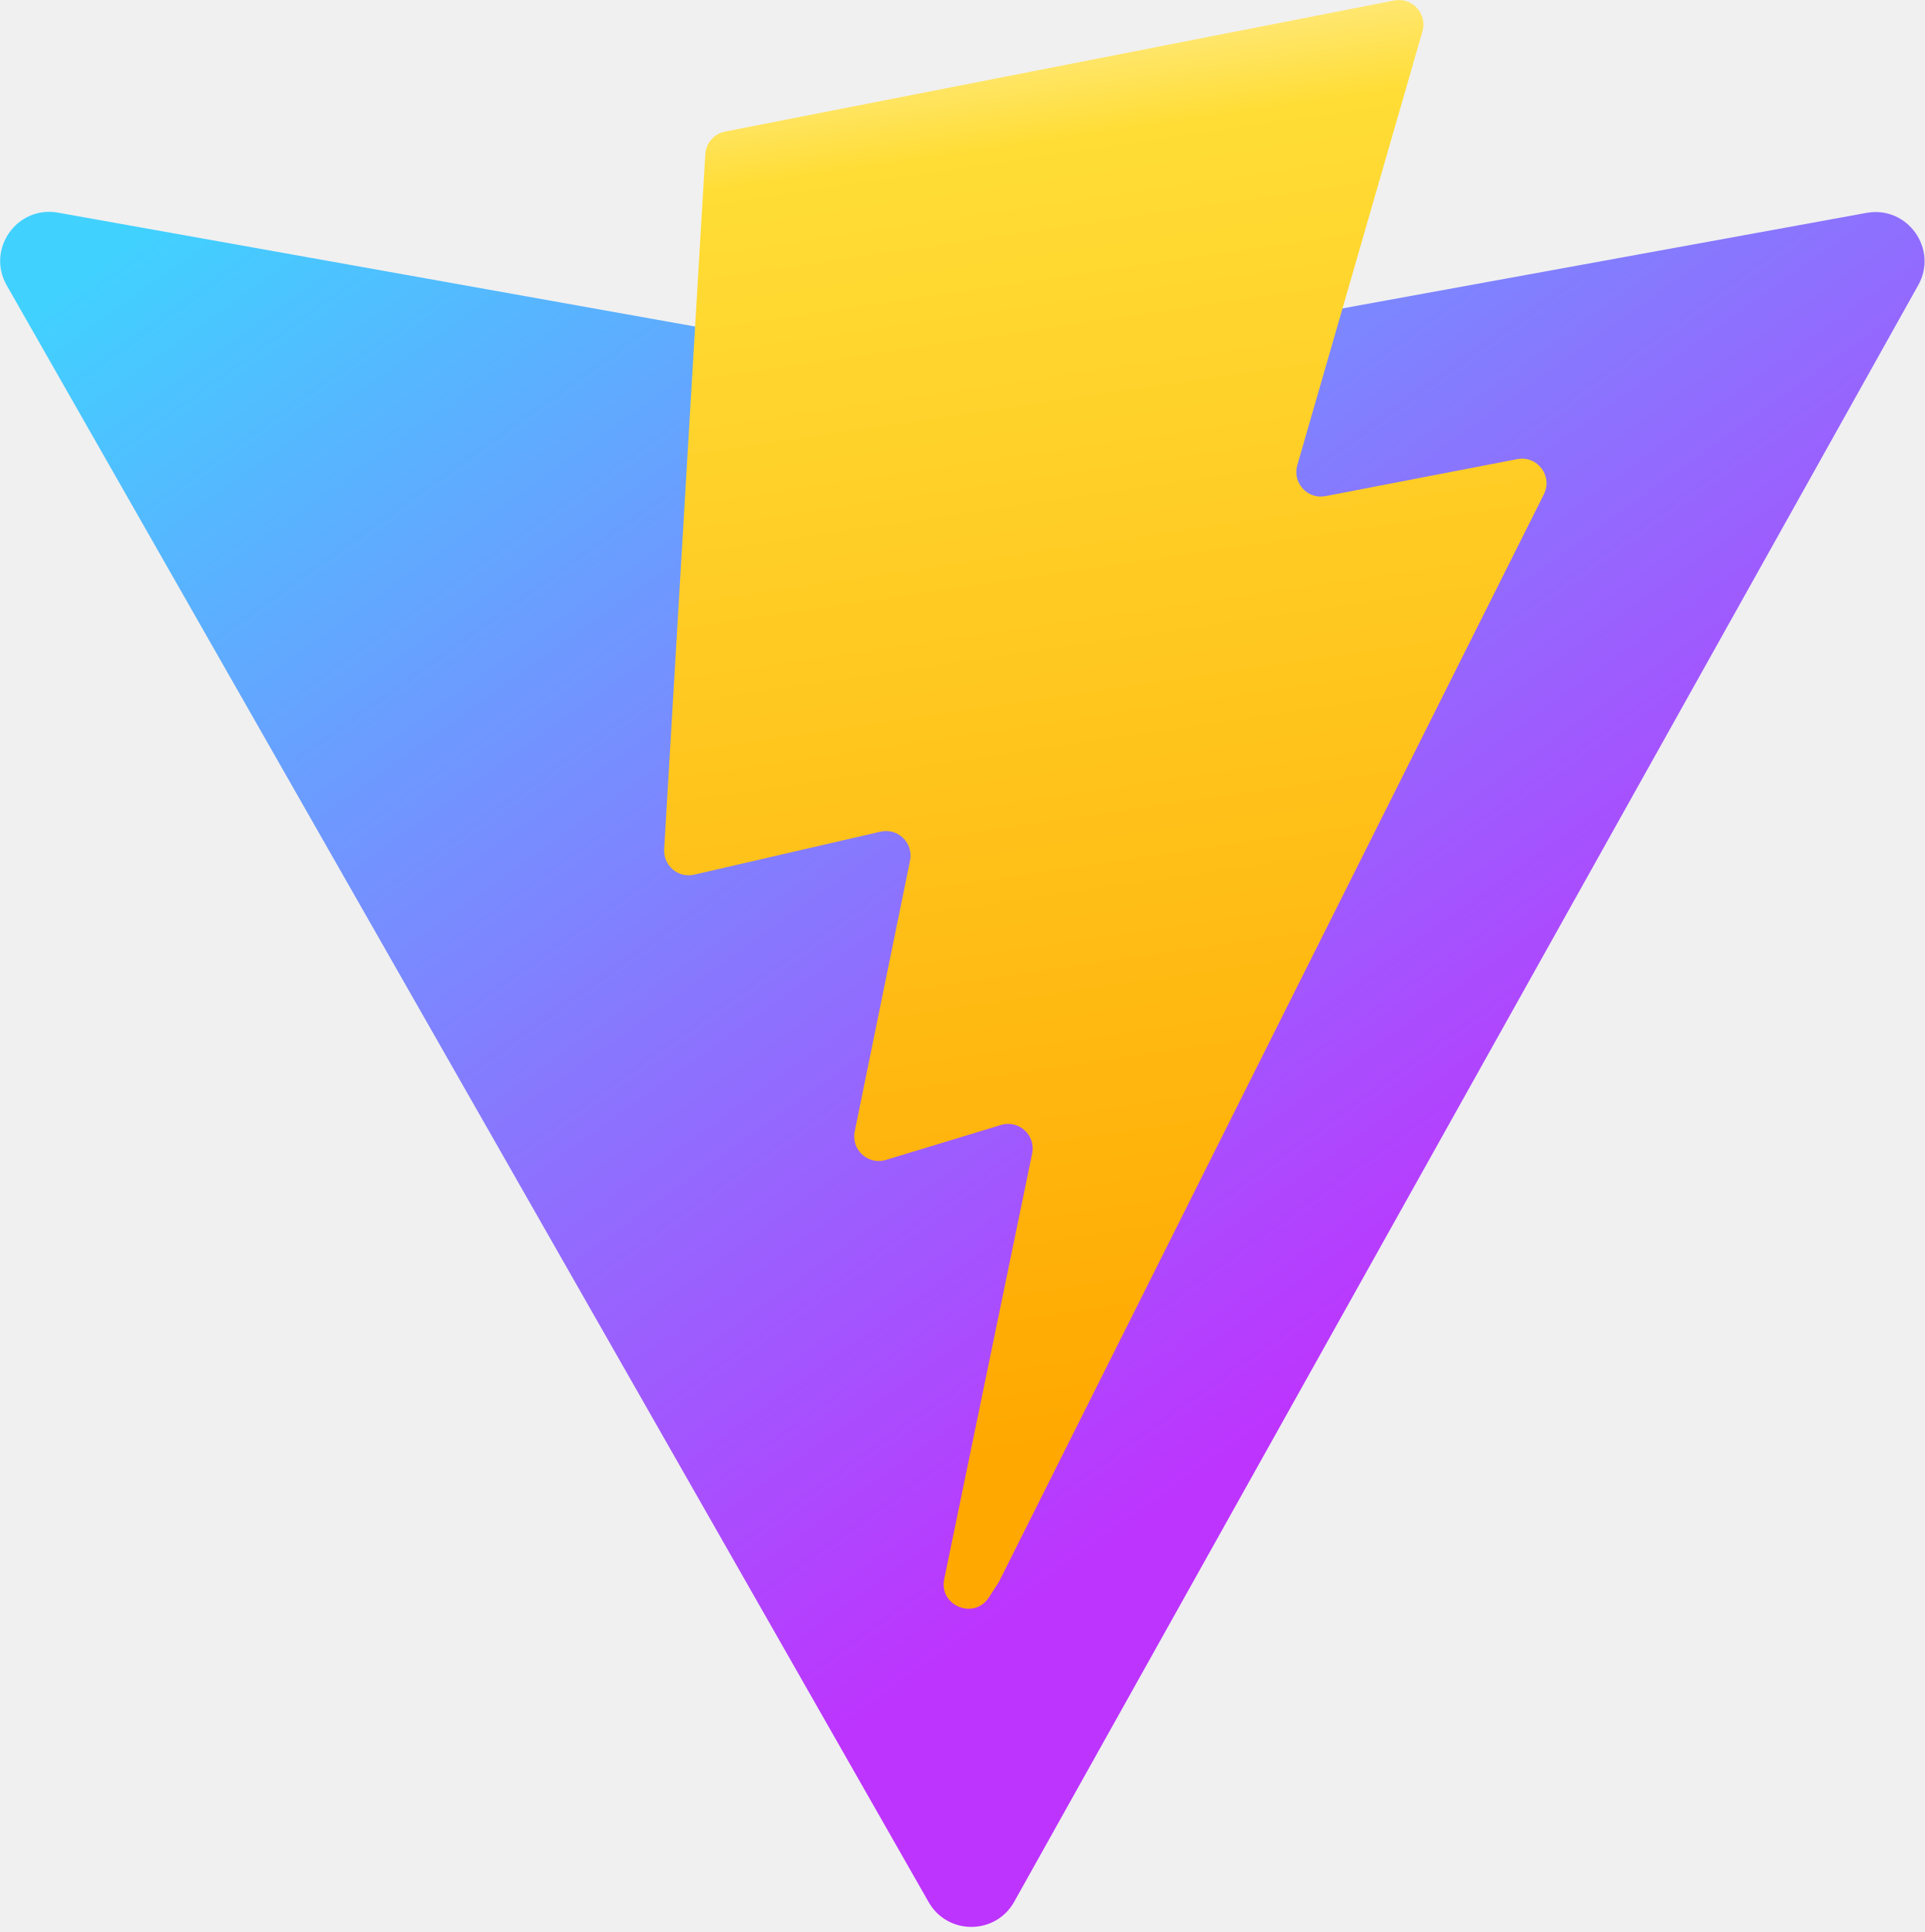
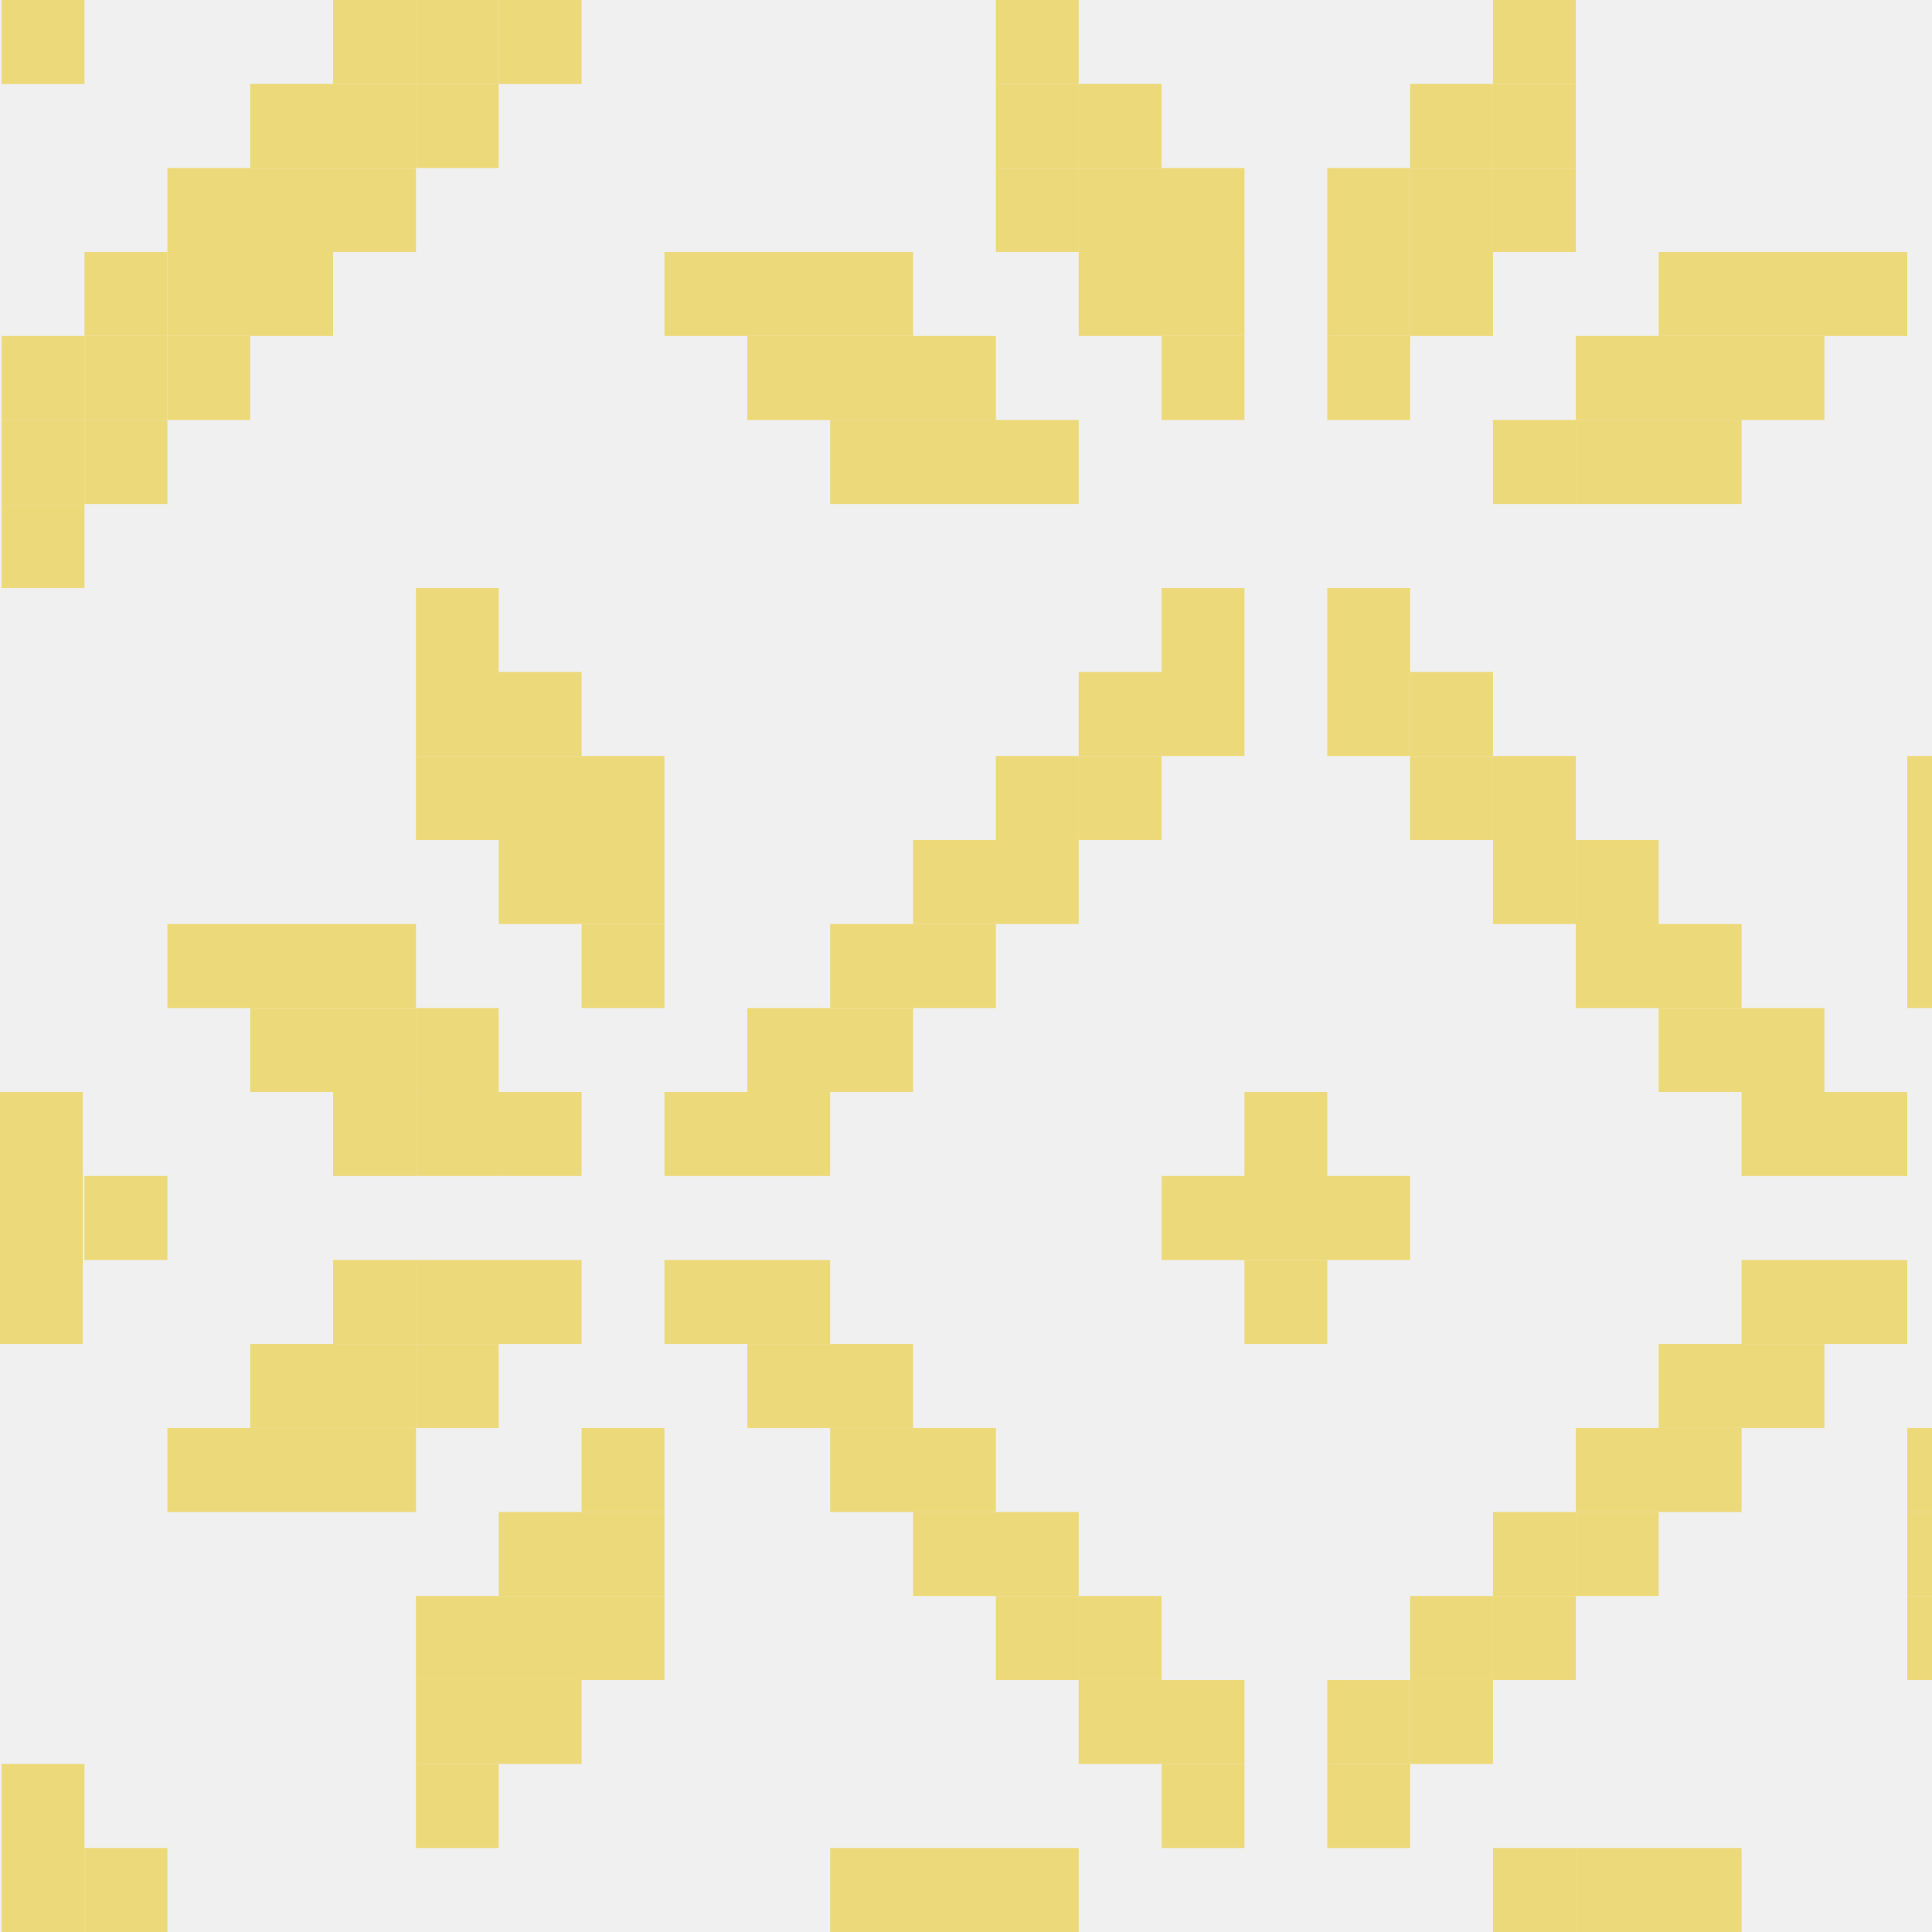
- <svg xmlns="http://www.w3.org/2000/svg" aria-hidden="true" role="img" class="iconify iconify--logos" width="31.88" height="32" preserveAspectRatio="xMidYMid meet" viewBox="0 0 256 257">
+ <svg xmlns="http://www.w3.org/2000/svg" width="32" height="32" fill="none">
+   <g fill="#ECD979" clip-path="url(#a)">
+     <path d="M43.94 38.956H42.57v-1.39h1.372v1.39ZM42.569 38.956h-1.373v-1.39h1.373v1.39ZM37.08 38.956h-1.373v-1.39h1.372v1.39ZM35.707 38.956h-1.372v-1.39h1.372v1.39ZM34.335 38.956h-1.373v-1.39h1.373v1.39ZM26.1 38.956h-1.372v-1.39h1.373v1.39ZM17.867 38.956h-1.372v-1.39h1.372v1.39ZM9.633 38.956H8.261v-1.39h1.372v1.39ZM8.261 38.956H6.889v-1.39H8.26v1.39Z" />
+     <path d="M6.889 38.956H5.516v-1.39H6.89v1.39ZM1.4 38.956H.026v-1.39H1.4v1.39ZM43.94 37.565H42.57v-1.391h1.372v1.391ZM38.452 37.565h-1.373v-1.391h1.373v1.391Z" />
+     <path d="M37.08 37.565h-1.373v-1.391h1.372v1.391ZM35.707 37.565h-1.372v-1.391h1.372v1.391ZM26.1 37.565h-1.372v-1.391h1.373v1.391Z" />
+     <path d="M24.729 37.565h-1.373v-1.391h1.372v1.391ZM19.24 37.565h-1.373v-1.391h1.372v1.391Z" />
+     <path d="M17.867 37.565h-1.372v-1.391h1.372v1.391ZM8.261 37.565H6.889v-1.391H8.26v1.391Z" />
+     <path d="M6.889 37.565H5.516v-1.391H6.89v1.391ZM5.516 37.565H4.144v-1.391h1.372v1.391ZM39.824 36.174h-1.372v-1.391h1.372v1.39ZM38.452 36.174h-1.373v-1.391h1.373v1.39Z" />
+     <path d="M37.08 36.174h-1.373v-1.391h1.372v1.39ZM26.1 36.174h-1.372v-1.391h1.373v1.39Z" />
+     <path d="M24.729 36.174h-1.373v-1.391h1.372v1.39Z" />
+     <path d="M23.356 36.174h-1.372v-1.391h1.372v1.39ZM20.612 36.174H19.24v-1.391h1.372v1.39ZM19.24 36.174h-1.373v-1.391h1.372v1.39Z" />
+     <path d="M17.867 36.174h-1.372v-1.391h1.372v1.39ZM6.889 36.174H5.516v-1.391H6.89v1.39ZM5.516 36.174H4.144v-1.391h1.372v1.39ZM4.144 36.174H2.772v-1.391h1.372v1.39ZM41.196 34.783h-1.372V33.39h1.372v1.392ZM39.824 34.783h-1.372V33.39h1.372v1.392ZM38.452 34.783h-1.373V33.39h1.373v1.392ZM31.59 34.783h-1.372V33.39h1.372v1.392ZM30.218 34.783h-1.372V33.39h1.372v1.392ZM28.846 34.783h-1.373V33.39h1.373v1.392ZM24.729 34.783h-1.373V33.39h1.372v1.392Z" />
+     <path d="M23.356 34.783h-1.372V33.39h1.372v1.392ZM20.612 34.783H19.24V33.39h1.372v1.392ZM19.24 34.783h-1.373V33.39h1.372v1.392ZM15.123 34.783H13.75V33.39h1.373v1.392ZM13.75 34.783h-1.372V33.39h1.372v1.392ZM12.378 34.783h-1.372V33.39h1.372v1.392ZM5.516 34.783H4.144V33.39h1.372v1.392ZM4.144 34.783H2.772V33.39h1.372v1.392Z" />
+     <path d="M2.772 34.783H1.399V33.39h1.373v1.392ZM42.569 33.391h-1.373V32h1.373v1.391ZM41.196 33.391h-1.372V32h1.372v1.391ZM39.824 33.391h-1.372V32h1.372v1.391ZM30.218 33.391h-1.372V32h1.372v1.391ZM28.846 33.391h-1.373V32h1.373v1.391ZM27.473 33.391h-1.372V32h1.372v1.391ZM23.356 33.391h-1.372V32h1.372v1.391ZM20.612 33.391H19.24V32h1.372v1.391ZM16.495 33.391h-1.372V32h1.372v1.391ZM15.123 33.391H13.75V32h1.373v1.391ZM13.75 33.391h-1.372V32h1.372v1.391Z" />
+     <path d="M4.144 33.391H2.772V32h1.372v1.391Z" />
+     <path d="M2.772 33.391H1.399V32h1.373v1.391Z" />
+     <path d="M1.4 33.391H.026V32H1.4v1.391ZM42.569 32h-1.373v-1.391h1.373V32ZM41.196 32h-1.372v-1.391h1.372V32ZM28.846 32h-1.373v-1.391h1.373V32ZM27.473 32h-1.372v-1.391h1.372V32Z" />
+     <path d="M26.1 32h-1.372v-1.391h1.373V32ZM17.867 32h-1.372v-1.391h1.372V32ZM16.495 32h-1.372v-1.391h1.372V32ZM15.123 32H13.75v-1.391h1.373V32ZM2.772 32H1.399v-1.391h1.373V32Z" />
+     <path d="M1.4 32H.026v-1.391H1.4V32ZM42.569 30.609h-1.373v-1.392h1.373v1.392ZM35.707 30.609h-1.372v-1.392h1.372v1.392ZM23.356 30.609h-1.372v-1.392h1.372v1.392ZM20.612 30.609H19.24v-1.392h1.372v1.392ZM8.261 30.609H6.889v-1.392H8.26v1.392ZM1.4 30.609H.026v-1.392H1.4v1.392ZM35.707 29.217h-1.372v-1.39h1.372v1.39ZM34.335 29.217h-1.373v-1.39h1.373v1.39ZM24.729 29.217h-1.373v-1.39h1.372v1.39Z" />
+     <path d="M23.356 29.217h-1.372v-1.39h1.372v1.39ZM20.612 29.217H19.24v-1.39h1.372v1.39ZM19.24 29.217h-1.373v-1.39h1.372v1.39ZM9.633 29.217H8.261v-1.39h1.372v1.39ZM8.261 29.217H6.889v-1.39H8.26v1.39ZM35.707 27.826h-1.372v-1.391h1.372v1.391ZM34.335 27.826h-1.373v-1.391h1.373v1.391ZM32.962 27.826H31.59v-1.391h1.372v1.391ZM26.1 27.826h-1.372v-1.391h1.373v1.391Z" />
+     <path d="M24.729 27.826h-1.373v-1.391h1.372v1.391ZM19.24 27.826h-1.373v-1.391h1.372v1.391Z" />
+     <path d="M17.867 27.826h-1.372v-1.391h1.372v1.391ZM11.006 27.826H9.633v-1.391h1.373v1.391ZM9.633 27.826H8.261v-1.391h1.372v1.391ZM8.261 27.826H6.889v-1.391H8.26v1.391ZM34.335 26.435h-1.373v-1.391h1.373v1.39ZM32.962 26.435H31.59v-1.391h1.372v1.39ZM27.473 26.435h-1.372v-1.391h1.372v1.39Z" />
+     <path d="M26.1 26.435h-1.372v-1.391h1.373v1.39ZM17.867 26.435h-1.372v-1.391h1.372v1.39ZM16.495 26.435h-1.372v-1.391h1.372v1.39ZM11.006 26.435H9.633v-1.391h1.373v1.39ZM9.633 26.435H8.261v-1.391h1.372v1.39ZM39.824 25.044h-1.372v-1.392h1.372v1.392ZM38.452 25.044h-1.373v-1.392h1.373v1.392Z" />
+     <path d="M37.08 25.044h-1.373v-1.392h1.372v1.392ZM32.962 25.044H31.59v-1.392h1.372v1.392ZM28.846 25.044h-1.373v-1.392h1.373v1.392ZM27.473 25.044h-1.372v-1.392h1.372v1.392ZM16.495 25.044h-1.372v-1.392h1.372v1.392ZM15.123 25.044H13.75v-1.392h1.373v1.392ZM11.006 25.044H9.633v-1.392h1.373v1.392ZM6.889 25.044H5.516v-1.392H6.89v1.392ZM5.516 25.044H4.144v-1.392h1.372v1.392ZM4.144 25.044H2.772v-1.392h1.372v1.392ZM43.94 23.652H42.57v-1.391h1.372v1.391ZM38.452 23.652h-1.373v-1.391h1.373v1.391Z" />
+     <path d="M37.08 23.652h-1.373v-1.391h1.372v1.391ZM35.707 23.652h-1.372v-1.391h1.372v1.391ZM30.218 23.652h-1.372v-1.391h1.372v1.391ZM28.846 23.652h-1.373v-1.391h1.373v1.391ZM15.123 23.652H13.75v-1.391h1.373v1.391ZM13.75 23.652h-1.372v-1.391h1.372v1.391ZM8.261 23.652H6.889v-1.391H8.26v1.391Z" />
+     <path d="M6.889 23.652H5.516v-1.391H6.89v1.391ZM5.516 23.652H4.144v-1.391h1.372v1.391ZM43.94 22.26H42.57v-1.39h1.372v1.39ZM42.569 22.26h-1.373v-1.39h1.373v1.39ZM37.08 22.26h-1.373v-1.39h1.372v1.39ZM35.707 22.26h-1.372v-1.39h1.372v1.39ZM34.335 22.26h-1.373v-1.39h1.373v1.39ZM31.59 22.26h-1.372v-1.39h1.372v1.39ZM30.218 22.26h-1.372v-1.39h1.372v1.39ZM21.984 22.26h-1.372v-1.39h1.372v1.39ZM13.75 22.26h-1.372v-1.39h1.372v1.39ZM12.378 22.26h-1.372v-1.39h1.372v1.39ZM9.633 22.26H8.261v-1.39h1.372v1.39ZM8.261 22.26H6.889v-1.39H8.26v1.39Z" />
+     <path d="M6.889 22.26H5.516v-1.39H6.89v1.39ZM1.372 20.87H0v-1.392h1.372v1.392ZM2.772 20.87H1.399v-1.392h1.373v1.392ZM1.372 22.26H0v-1.39h1.372v1.39ZM1.372 19.478H0v-1.391h1.372v1.391ZM43.94 20.87H42.57v-1.392h1.372v1.392ZM42.569 20.87h-1.373v-1.392h1.373v1.392ZM41.196 20.87h-1.372v-1.392h1.372v1.392ZM23.356 20.87h-1.372v-1.392h1.372v1.392ZM21.984 20.87h-1.372v-1.392h1.372v1.392ZM20.612 20.87H19.24v-1.392h1.372v1.392ZM43.94 19.478H42.57v-1.391h1.372v1.391ZM42.569 19.478h-1.373v-1.391h1.373v1.391ZM37.08 19.478h-1.373v-1.391h1.372v1.391ZM35.707 19.478h-1.372v-1.391h1.372v1.391ZM34.335 19.478h-1.373v-1.391h1.373v1.391ZM31.59 19.478h-1.372v-1.391h1.372v1.391ZM30.218 19.478h-1.372v-1.391h1.372v1.391ZM21.984 19.478h-1.372v-1.391h1.372v1.391ZM13.75 19.478h-1.372v-1.391h1.372v1.391ZM12.378 19.478h-1.372v-1.391h1.372v1.391ZM9.633 19.478H8.261v-1.391h1.372v1.391ZM8.261 19.478H6.889v-1.391H8.26v1.391Z" />
+     <path d="M6.889 19.478H5.516v-1.391H6.89v1.391ZM43.94 18.087H42.57v-1.391h1.372v1.39ZM38.452 18.087h-1.373v-1.391h1.373v1.39Z" />
+     <path d="M37.08 18.087h-1.373v-1.391h1.372v1.39ZM35.707 18.087h-1.372v-1.391h1.372v1.39ZM30.218 18.087h-1.372v-1.391h1.372v1.39ZM28.846 18.087h-1.373v-1.391h1.373v1.39ZM15.123 18.087H13.75v-1.391h1.373v1.39ZM13.75 18.087h-1.372v-1.391h1.372v1.39ZM8.261 18.087H6.889v-1.391H8.26v1.39Z" />
+     <path d="M6.889 18.087H5.516v-1.391H6.89v1.39ZM5.516 18.087H4.144v-1.391h1.372v1.39ZM39.824 16.696h-1.372v-1.392h1.372v1.392ZM38.452 16.696h-1.373v-1.392h1.373v1.392Z" />
+     <path d="M37.08 16.696h-1.373v-1.392h1.372v1.392ZM32.962 16.696H31.59v-1.392h1.372v1.392ZM28.846 16.696h-1.373v-1.392h1.373v1.392ZM27.473 16.696h-1.372v-1.392h1.372v1.392ZM16.495 16.696h-1.372v-1.392h1.372v1.392ZM15.123 16.696H13.75v-1.392h1.373v1.392ZM11.006 16.696H9.633v-1.392h1.373v1.392ZM6.889 16.696H5.516v-1.392H6.89v1.392ZM5.516 16.696H4.144v-1.392h1.372v1.392ZM4.144 16.696H2.772v-1.392h1.372v1.392ZM34.335 15.304h-1.373v-1.391h1.373v1.391ZM32.962 15.304H31.59v-1.391h1.372v1.391ZM27.473 15.304h-1.372v-1.391h1.372v1.391Z" />
+     <path d="M26.1 15.304h-1.372v-1.391h1.373v1.391ZM17.867 15.304h-1.372v-1.391h1.372v1.391ZM16.495 15.304h-1.372v-1.391h1.372v1.391ZM11.006 15.304H9.633v-1.391h1.373v1.391ZM9.633 15.304H8.261v-1.391h1.372v1.391ZM35.707 13.913h-1.372v-1.391h1.372v1.391ZM34.335 13.913h-1.373v-1.391h1.373v1.391ZM32.962 13.913H31.59v-1.391h1.372v1.391ZM26.1 13.913h-1.372v-1.391h1.373v1.391Z" />
+     <path d="M24.729 13.913h-1.373v-1.391h1.372v1.391ZM19.24 13.913h-1.373v-1.391h1.372v1.391Z" />
+     <path d="M17.867 13.913h-1.372v-1.391h1.372v1.391ZM11.006 13.913H9.633v-1.391h1.373v1.391ZM9.633 13.913H8.261v-1.391h1.372v1.391ZM8.261 13.913H6.889v-1.391H8.26v1.391ZM35.707 12.522h-1.372V11.13h1.372v1.392ZM34.335 12.522h-1.373V11.13h1.373v1.392ZM24.729 12.522h-1.373V11.13h1.372v1.392Z" />
+     <path d="M23.356 12.522h-1.372V11.13h1.372v1.392ZM20.612 12.522H19.24V11.13h1.372v1.392ZM19.24 12.522h-1.373V11.13h1.372v1.392ZM9.633 12.522H8.261V11.13h1.372v1.392ZM8.261 12.522H6.889V11.13H8.26v1.392ZM35.707 11.13h-1.372V9.74h1.372v1.39ZM23.356 11.13h-1.372V9.74h1.372v1.39ZM20.612 11.13H19.24V9.74h1.372v1.39ZM8.261 11.13H6.889V9.74H8.26v1.39ZM42.569 9.74h-1.373V8.347h1.373v1.391ZM1.4 9.74H.026V8.347H1.4v1.391Z" />
+     <path d="M42.569 8.348h-1.373V6.956h1.373v1.392ZM41.196 8.348h-1.372V6.956h1.372v1.392ZM28.846 8.348h-1.373V6.956h1.373v1.392ZM27.473 8.348h-1.372V6.956h1.372v1.392Z" />
+     <path d="M26.1 8.348h-1.372V6.956h1.373v1.392ZM17.867 8.348h-1.372V6.956h1.372v1.392ZM16.495 8.348h-1.372V6.956h1.372v1.392ZM15.123 8.348H13.75V6.956h1.373v1.392ZM2.772 8.348H1.399V6.956h1.373v1.392Z" />
+     <path d="M1.4 8.348H.026V6.956H1.4v1.392ZM42.569 6.957h-1.373V5.565h1.373v1.392ZM41.196 6.957h-1.372V5.565h1.372v1.392ZM39.824 6.957h-1.372V5.565h1.372v1.392ZM30.218 6.957h-1.372V5.565h1.372v1.392ZM28.846 6.957h-1.373V5.565h1.373v1.392ZM27.473 6.957h-1.372V5.565h1.372v1.392ZM23.356 6.957h-1.372V5.565h1.372v1.392ZM20.612 6.957H19.24V5.565h1.372v1.392ZM16.495 6.957h-1.372V5.565h1.372v1.392ZM15.123 6.957H13.75V5.565h1.373v1.392ZM13.75 6.957h-1.372V5.565h1.372v1.392ZM4.144 6.957H2.772V5.565h1.372v1.392Z" />
+     <path d="M2.772 6.957H1.399V5.565h1.373v1.392Z" />
+     <path d="M1.4 6.957H.026V5.565H1.4v1.392ZM41.196 5.565h-1.372V4.174h1.372v1.391ZM39.824 5.565h-1.372V4.174h1.372v1.391ZM38.452 5.565h-1.373V4.174h1.373v1.391ZM31.59 5.565h-1.372V4.174h1.372v1.391ZM30.218 5.565h-1.372V4.174h1.372v1.391ZM28.846 5.565h-1.373V4.174h1.373v1.391ZM24.729 5.565h-1.373V4.174h1.372v1.391Z" />
+     <path d="M23.356 5.565h-1.372V4.174h1.372v1.391ZM20.612 5.565H19.24V4.174h1.372v1.391ZM19.24 5.565h-1.373V4.174h1.372v1.391ZM15.123 5.565H13.75V4.174h1.373v1.391ZM13.75 5.565h-1.372V4.174h1.372v1.391ZM12.378 5.565h-1.372V4.174h1.372v1.391ZM5.516 5.565H4.144V4.174h1.372v1.391ZM4.144 5.565H2.772V4.174h1.372v1.391Z" />
+     <path d="M2.772 5.565H1.399V4.174h1.373v1.391ZM39.824 4.174h-1.372V2.783h1.372v1.39ZM38.452 4.174h-1.373V2.783h1.373v1.39Z" />
+     <path d="M37.08 4.174h-1.373V2.783h1.372v1.39ZM26.1 4.174h-1.372V2.783h1.373v1.39Z" />
+     <path d="M24.729 4.174h-1.373V2.783h1.372v1.39Z" />
+     <path d="M23.356 4.174h-1.372V2.783h1.372v1.39ZM20.612 4.174H19.24V2.783h1.372v1.39ZM19.24 4.174h-1.373V2.783h1.372v1.39Z" />
+     <path d="M17.867 4.174h-1.372V2.783h1.372v1.39ZM6.889 4.174H5.516V2.783H6.89v1.39ZM5.516 4.174H4.144V2.783h1.372v1.39ZM4.144 4.174H2.772V2.783h1.372v1.39ZM43.94 2.783H42.57V1.39h1.372v1.392ZM38.452 2.783h-1.373V1.39h1.373v1.392Z" />
+     <path d="M37.08 2.783h-1.373V1.39h1.372v1.392ZM35.707 2.783h-1.372V1.39h1.372v1.392ZM26.1 2.783h-1.372V1.39h1.373v1.392Z" />
+     <path d="M24.729 2.783h-1.373V1.39h1.372v1.392ZM19.24 2.783h-1.373V1.39h1.372v1.392Z" />
+     <path d="M17.867 2.783h-1.372V1.39h1.372v1.392ZM8.261 2.783H6.889V1.39H8.26v1.392Z" />
+     <path d="M6.889 2.783H5.516V1.39H6.89v1.392ZM5.516 2.783H4.144V1.39h1.372v1.392ZM43.94 1.391H42.57V0h1.372v1.391ZM42.569 1.391h-1.373V0h1.373v1.391ZM37.08 1.391h-1.373V0h1.372v1.391ZM35.707 1.391h-1.372V0h1.372v1.391ZM34.335 1.391h-1.373V0h1.373v1.391ZM26.1 1.391h-1.372V0h1.373v1.391ZM17.867 1.391h-1.372V0h1.372v1.391ZM9.633 1.391H8.261V0h1.372v1.391Z" />
+     <path d="M8.261 1.391H6.889V0H8.26v1.391Z" />
+     <path d="M6.889 1.391H5.516V0H6.89v1.391ZM1.4 1.391H.026V0H1.4v1.391Z" />
+   </g>
  <defs>
-     <linearGradient id="IconifyId1813088fe1fbc01fb466" x1="-.828%" x2="57.636%" y1="7.652%" y2="78.411%">
-       <stop offset="0%" stop-color="#41D1FF" />
-       <stop offset="100%" stop-color="#BD34FE" />
-     </linearGradient>
-     <linearGradient id="IconifyId1813088fe1fbc01fb467" x1="43.376%" x2="50.316%" y1="2.242%" y2="89.03%">
-       <stop offset="0%" stop-color="#FFEA83" />
-       <stop offset="8.333%" stop-color="#FFDD35" />
-       <stop offset="100%" stop-color="#FFA800" />
-     </linearGradient>
+     <clipPath id="a">
+       <path fill="#fff" d="M0 0h44v39H0z" />
+     </clipPath>
  </defs>
-   <path fill="url(#IconifyId1813088fe1fbc01fb466)" d="M255.153 37.938L134.897 252.976c-2.483 4.44-8.862 4.466-11.382.048L.875 37.958c-2.746-4.814 1.371-10.646 6.827-9.67l120.385 21.517a6.537 6.537 0 0 0 2.322-.004l117.867-21.483c5.438-.991 9.574 4.796 6.877 9.62Z" />
-   <path fill="url(#IconifyId1813088fe1fbc01fb467)" d="M185.432.063L96.44 17.501a3.268 3.268 0 0 0-2.634 3.014l-5.474 92.456a3.268 3.268 0 0 0 3.997 3.378l24.777-5.718c2.318-.535 4.413 1.507 3.936 3.838l-7.361 36.047c-.495 2.426 1.782 4.5 4.151 3.78l15.304-4.649c2.372-.72 4.652 1.36 4.15 3.788l-11.698 56.621c-.732 3.542 3.979 5.473 5.943 2.437l1.313-2.028l72.516-144.72c1.215-2.423-.88-5.186-3.54-4.672l-25.505 4.922c-2.396.462-4.435-1.77-3.759-4.114l16.646-57.705c.677-2.35-1.37-4.583-3.769-4.113Z" />
</svg>
